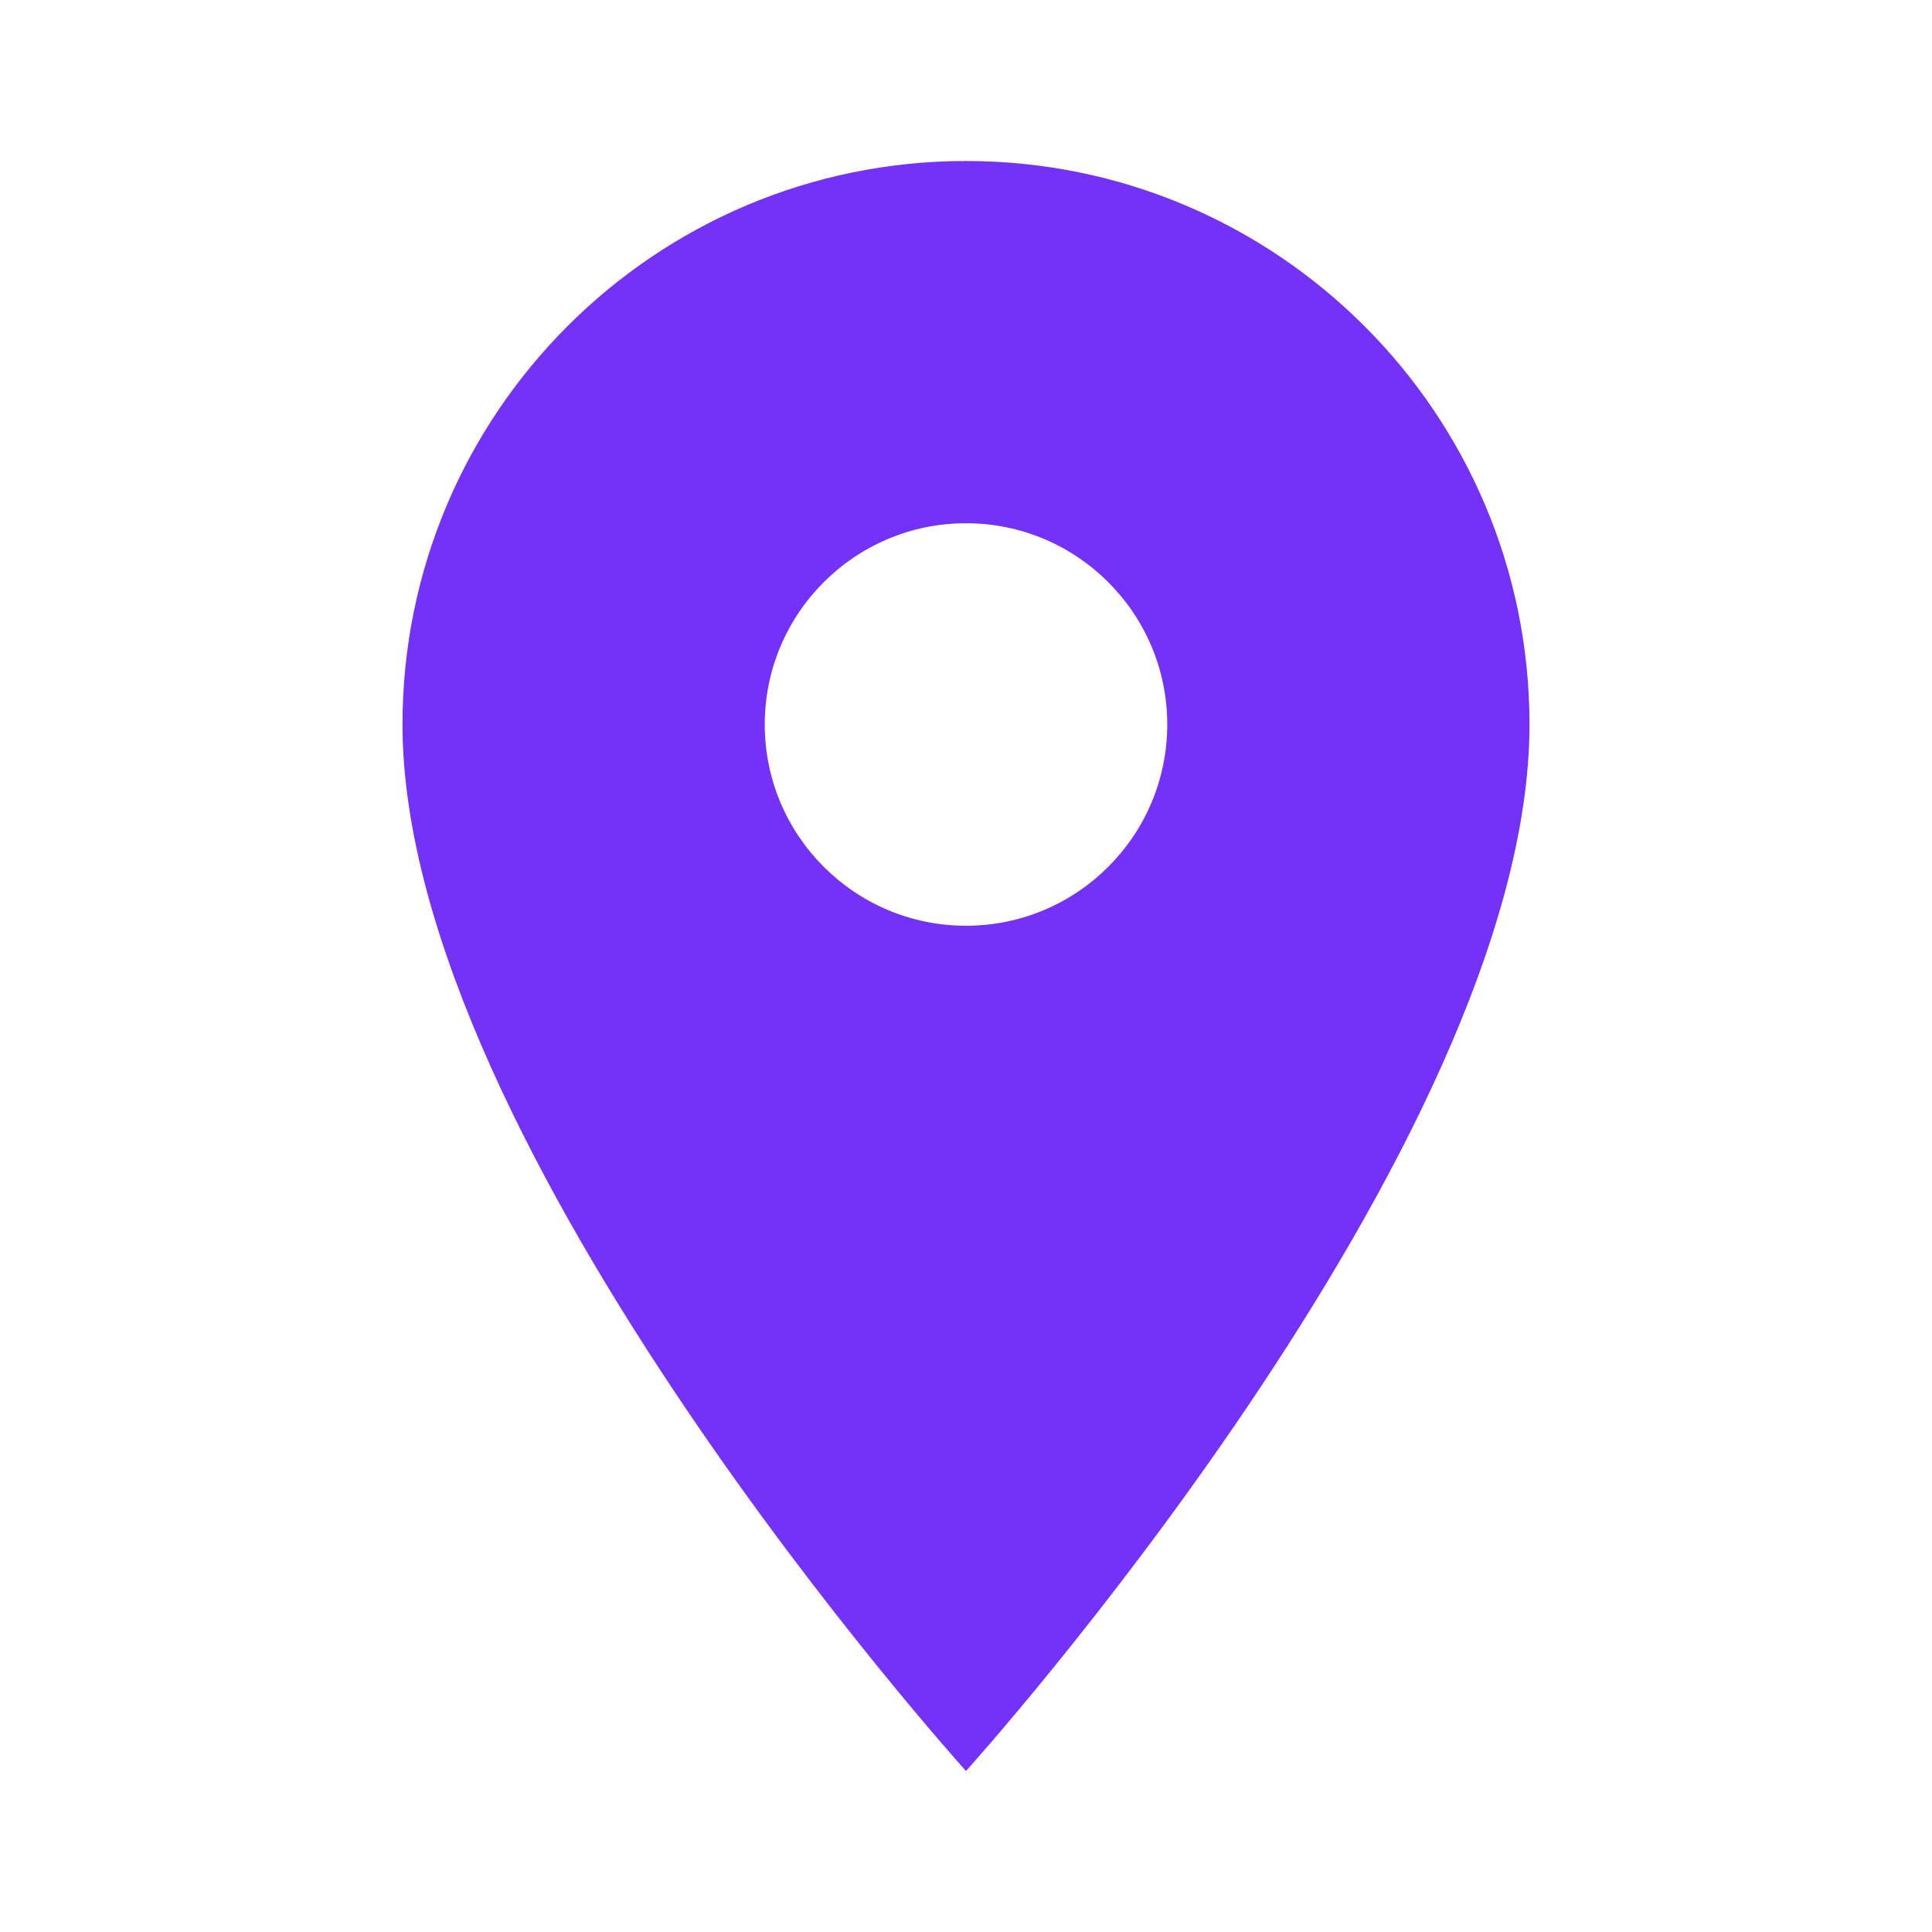
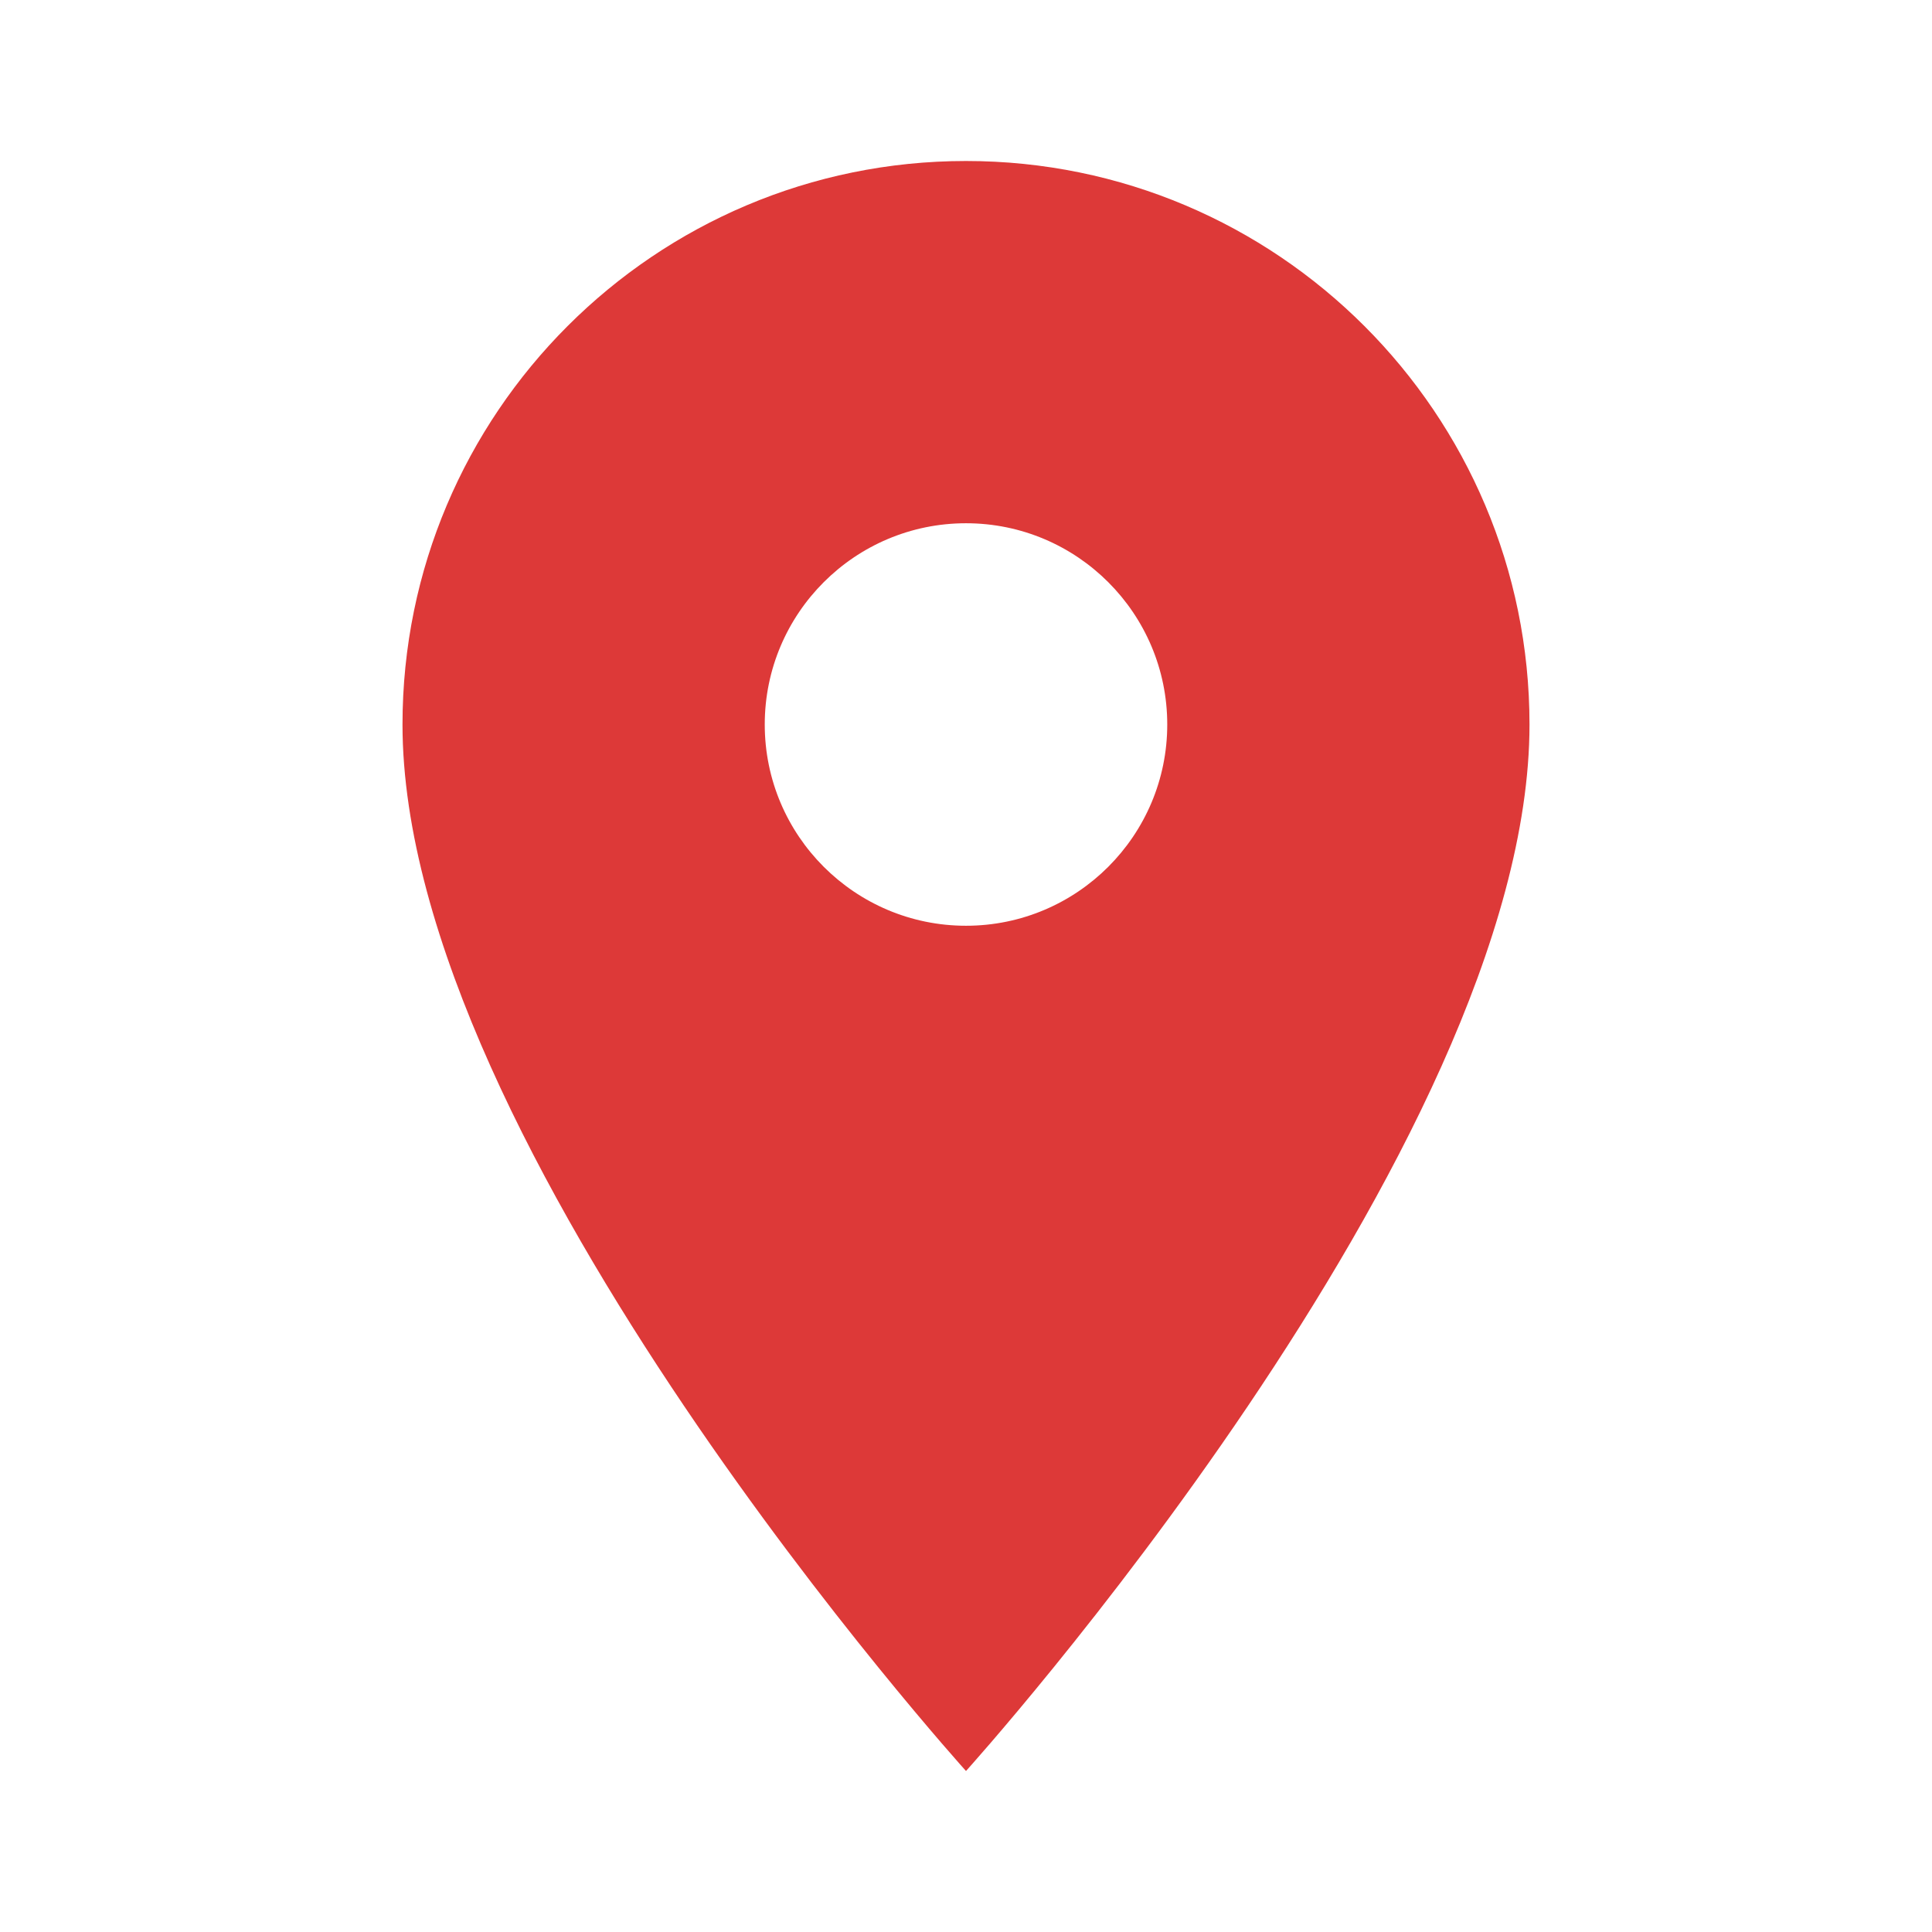
<svg xmlns="http://www.w3.org/2000/svg" viewBox="0 0 48 48">
-   <path d="M24 4c-7.73 0-14 6.27-14 14 0 10.5 14 26 14 26s14-15.5 14-26c0-7.73-6.27-14-14-14zm0 19c-2.76 0-5-2.24-5-5s2.24-5 5-5 5 2.24 5 5-2.24 5-5 5z" fill="#7431f8" class="fill-000000" />
+   <path d="M24 4c-7.73 0-14 6.27-14 14 0 10.5 14 26 14 26s14-15.5 14-26c0-7.73-6.27-14-14-14zm0 19c-2.76 0-5-2.24-5-5s2.24-5 5-5 5 2.24 5 5-2.24 5-5 5z" fill="#DD3938" class="fill-000000" />
  <path d="M0 0h48v48H0z" fill="none" />
</svg>
